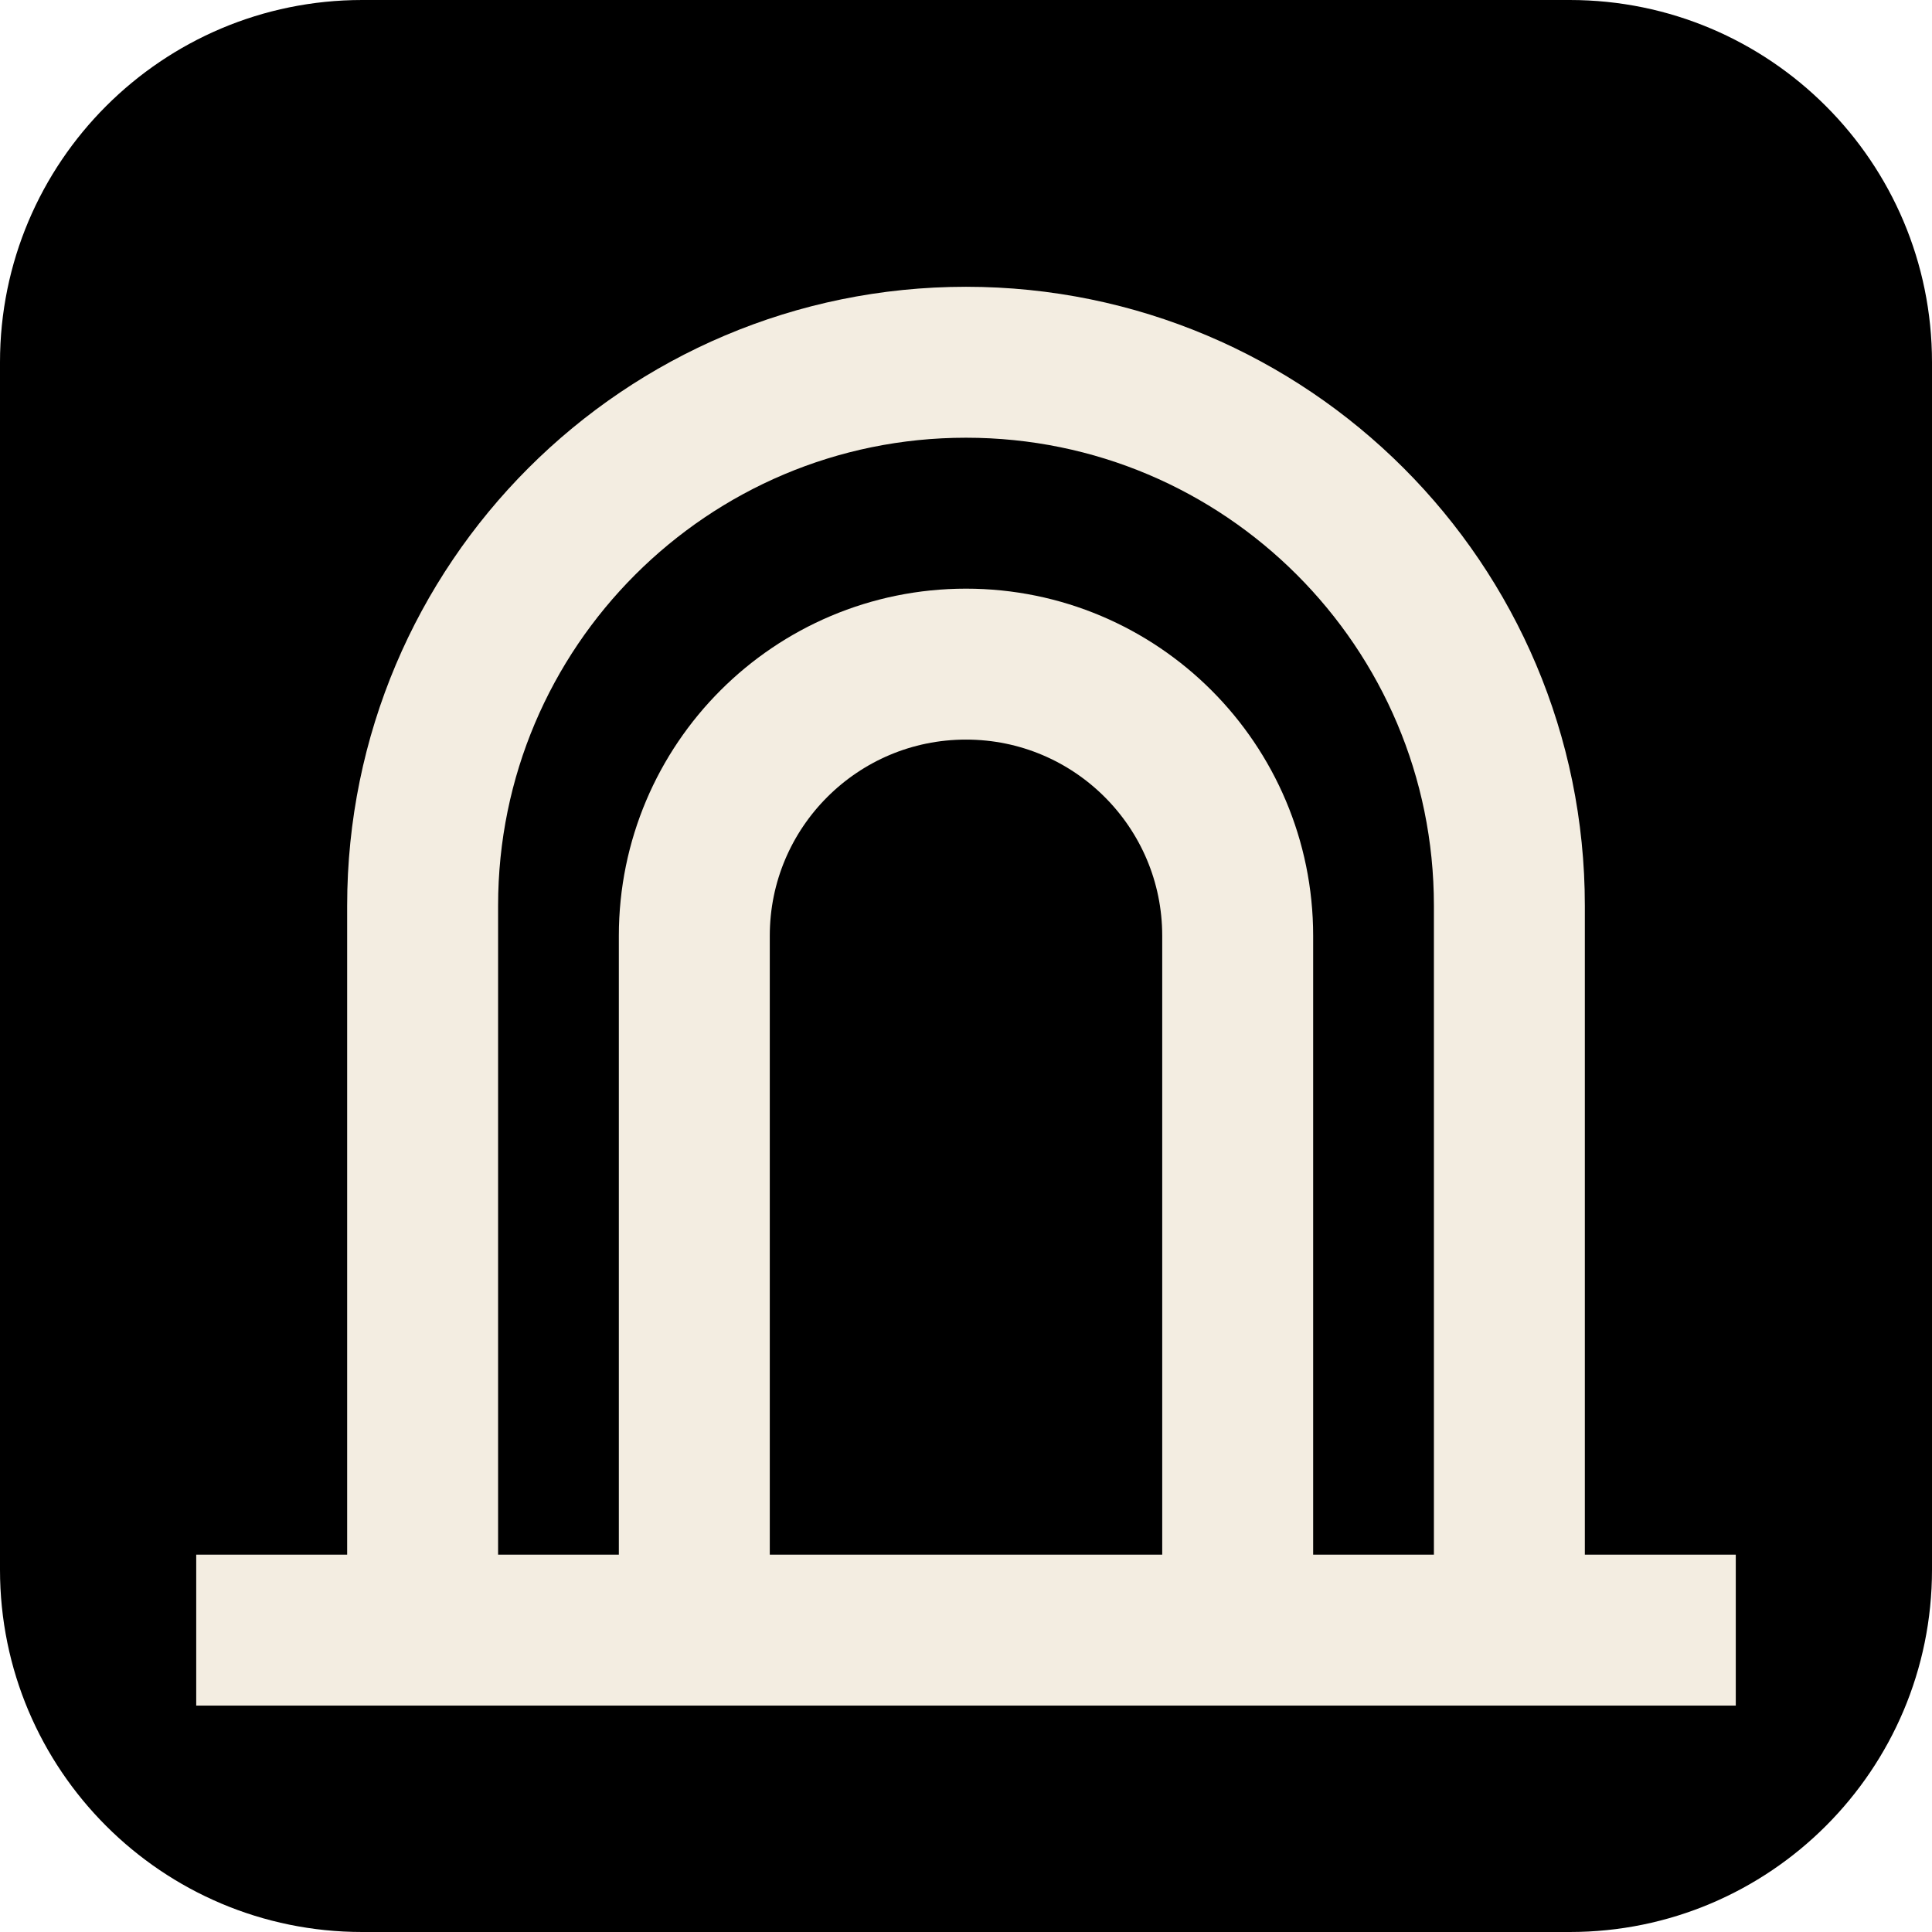
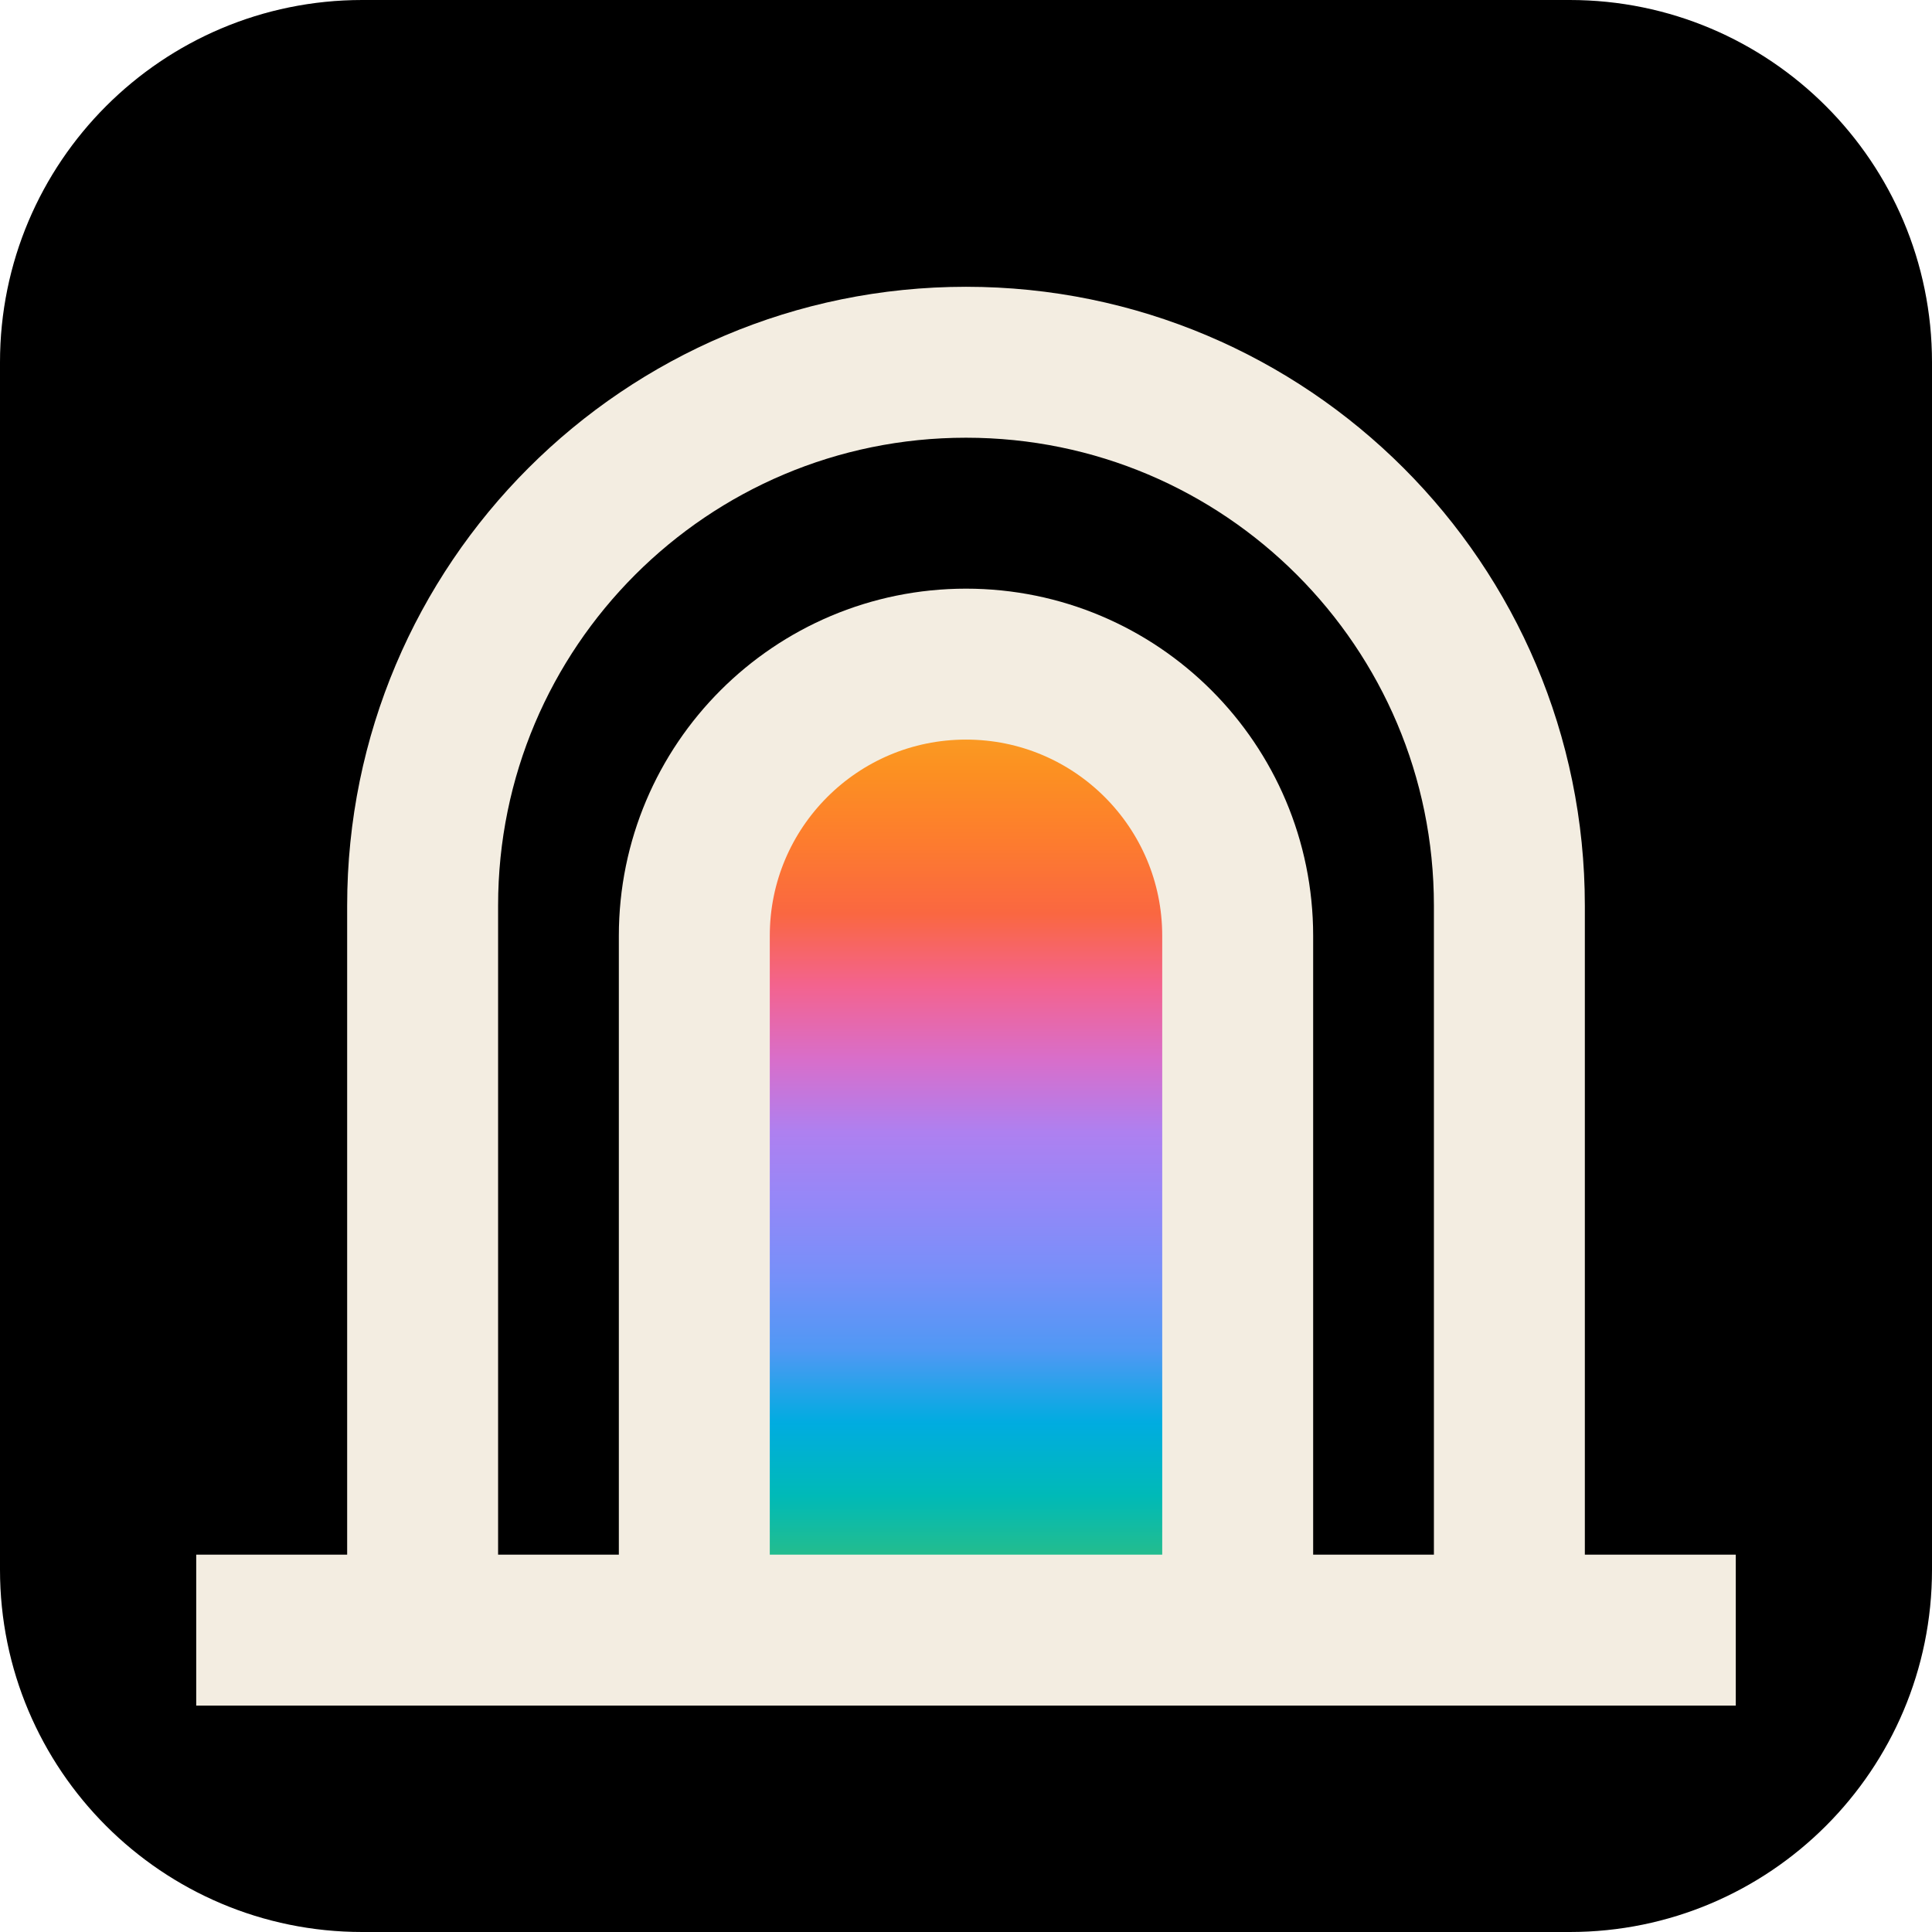
<svg xmlns="http://www.w3.org/2000/svg" viewBox="0 0 64 64">
+   <defs>
+     <linearGradient id="door" x2="0" y2="1">
+       <stop offset="0" stop-color="#f8a626" />
+       <stop offset=".083" stop-color="#fc9121" />
+       <stop offset=".167" stop-color="#fd7c2e" />
+       <stop offset=".25" stop-color="#fa6741" />
+       <stop offset=".333" stop-color="#f3638f" />
+       <stop offset=".417" stop-color="#d86eca" />
+       <stop offset=".5" stop-color="#ae80f0" />
+       <stop offset=".583" stop-color="#9388f8" />
+       <stop offset=".667" stop-color="#7590f9" />
+       <stop offset=".75" stop-color="#5098f4" />
+       <stop offset=".833" stop-color="#00ace0" />
+       <stop offset=".917" stop-color="#00bab7" />
+       <stop offset="1" stop-color="#2cbd84" />
+     </linearGradient>
+   </defs>
  <rect width="64" height="64" rx="12" fill="#000" />
+   <path d="M24 52V31a8 8 0 0 1 16 0v21z" fill="url(#door)" />
  <g fill="none" stroke="#f3ede1" stroke-width="5" stroke-linecap="square">
    <path d="M14 54V30a18 18 0 0 1 36 0v24" />
    <path d="M23 54V31a9 9 0 0 1 18 0v23" />
    <path d="M9 54h46" />
  </g>
</svg>
